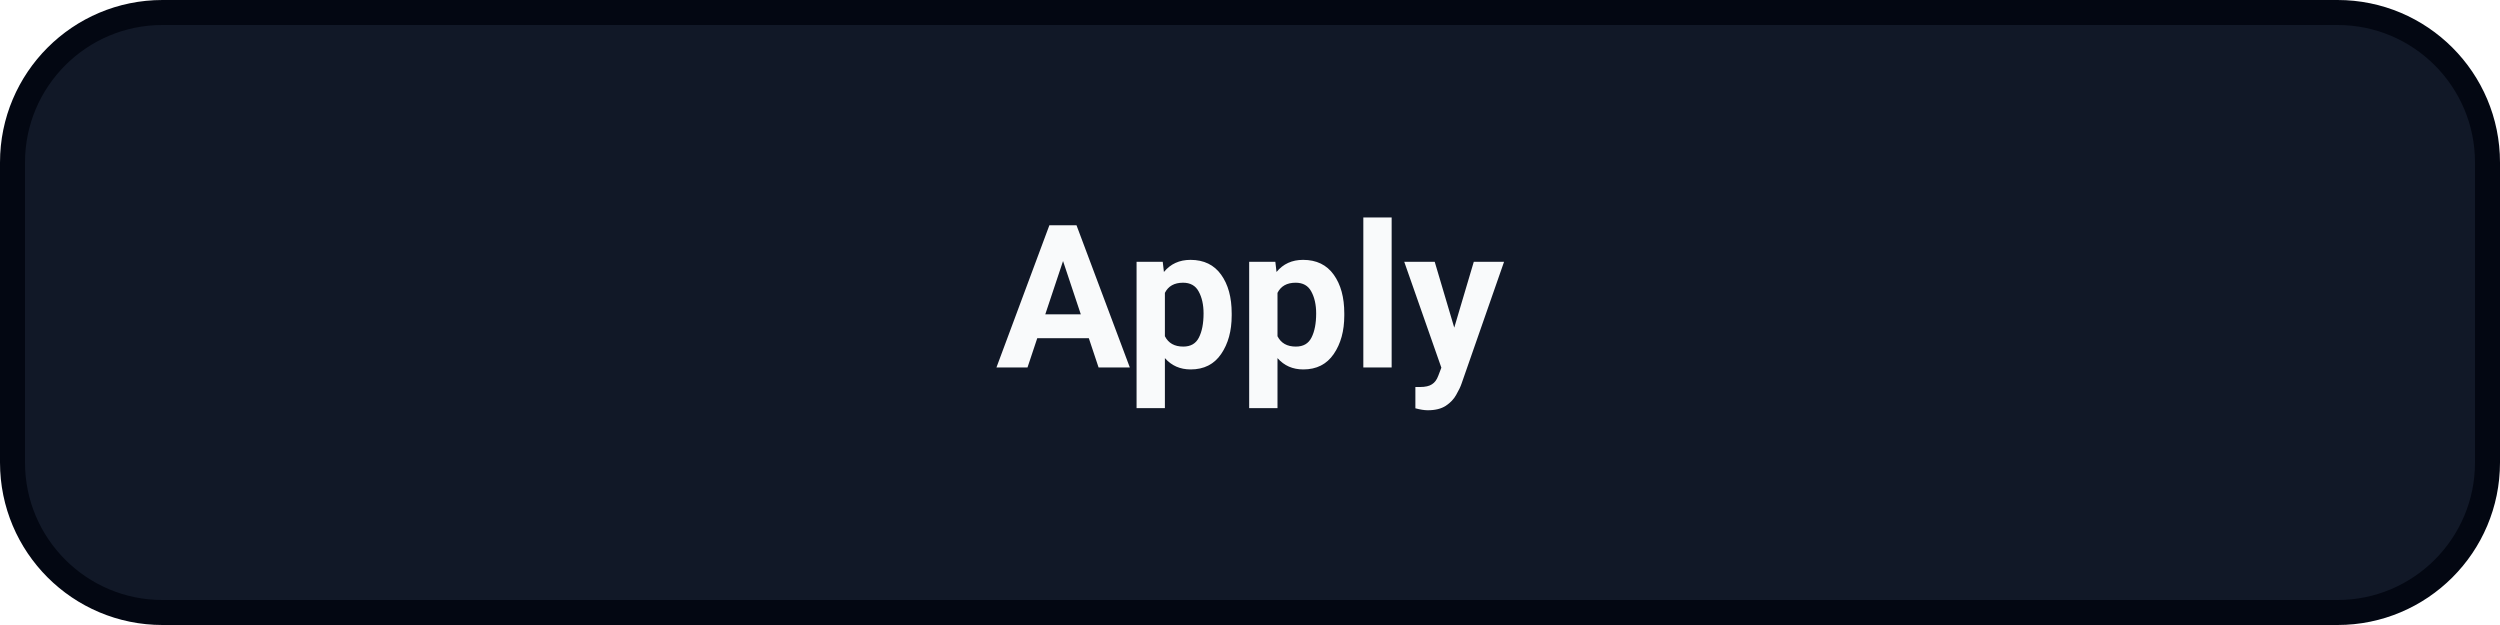
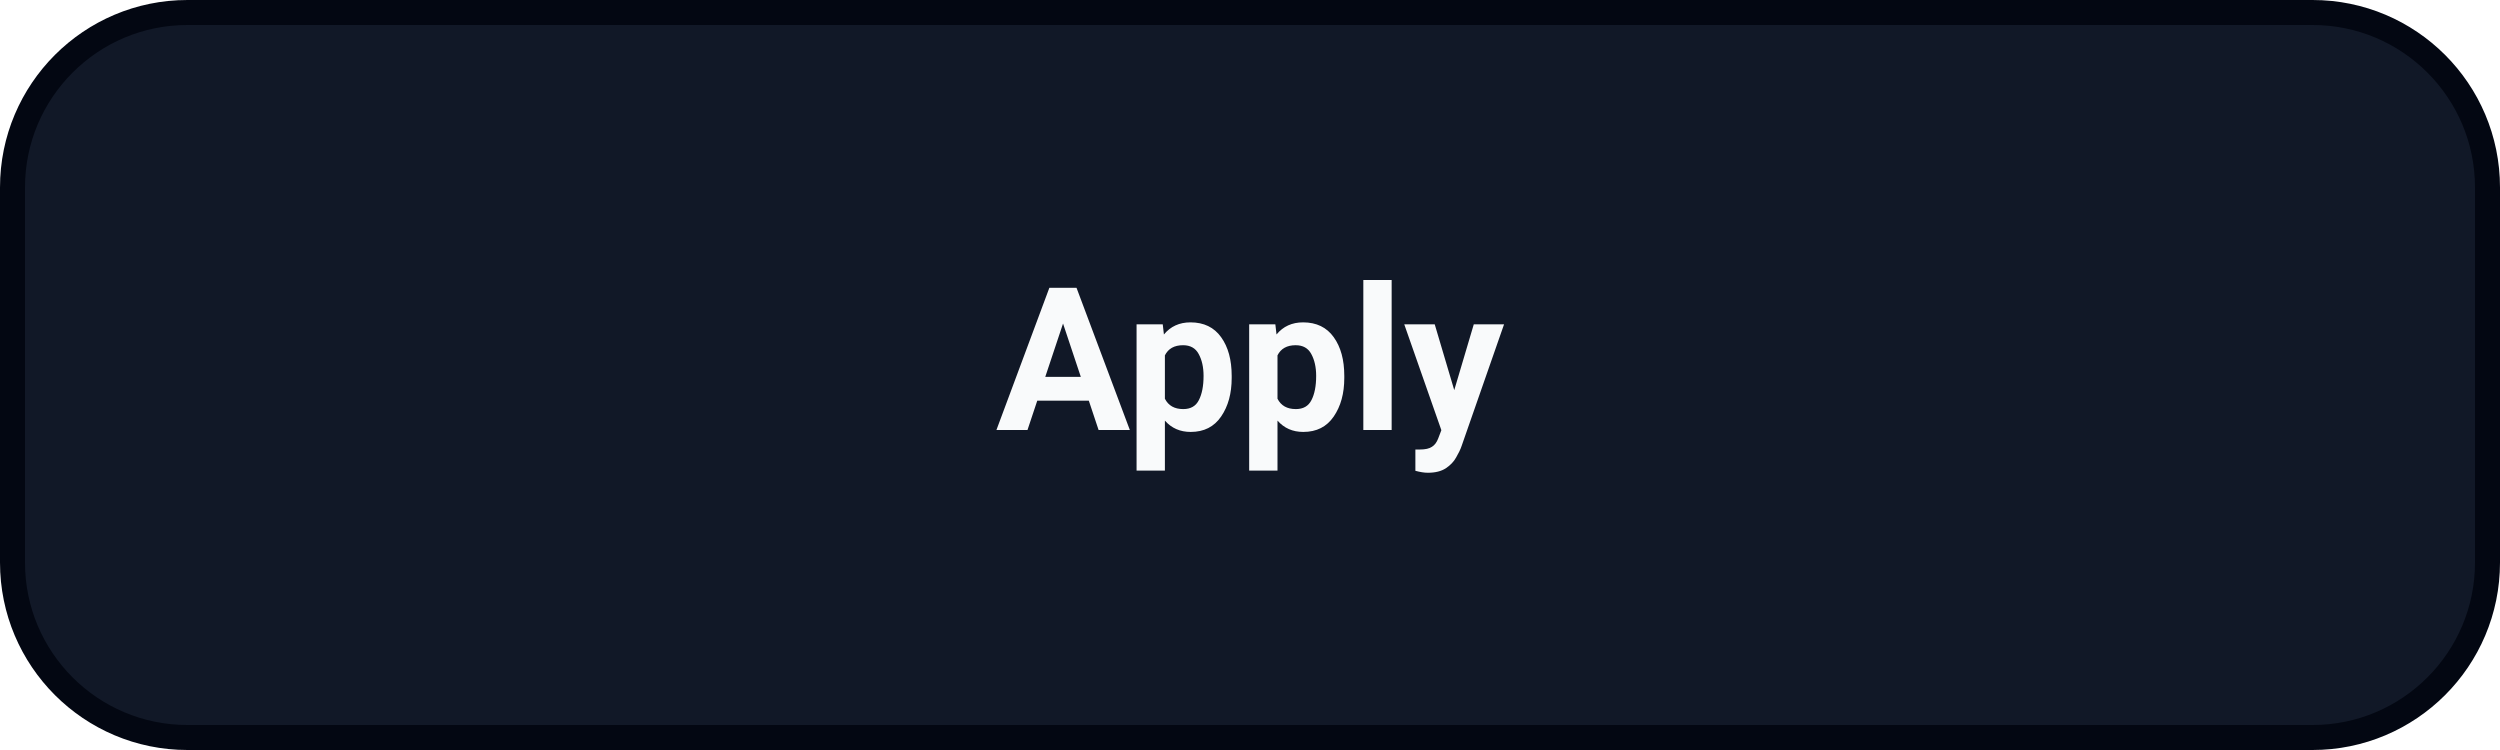
- <svg xmlns="http://www.w3.org/2000/svg" width="200" height="50" viewBox="0 0 200 50" role="img" aria-label="Apply">
-   <rect x="1" y="1" width="198" height="48" rx="12" fill="#111827" stroke="#030712" stroke-width="2" />
-   <text x="100" y="25" fill="#F9FAFB" font-size="16" font-weight="700" text-anchor="middle" dominant-baseline="middle" font-family="ui-sans-serif, system-ui, -apple-system, Segoe UI, Roboto, Helvetica, Arial, sans-serif">
+ <svg xmlns="http://www.w3.org/2000/svg" width="200" height="60" viewBox="0 0 200 60" role="img" aria-label="Apply">
+   <rect x="1" y="1" width="198" height="58" rx="14" fill="#111827" stroke="#030712" stroke-width="2" />
+   <text x="100" y="30" fill="#F9FAFB" font-size="16" font-weight="700" text-anchor="middle" dominant-baseline="middle" font-family="ui-sans-serif, system-ui, -apple-system, Segoe UI, Roboto, Helvetica, Arial, sans-serif">
    Apply
  </text>
</svg>
